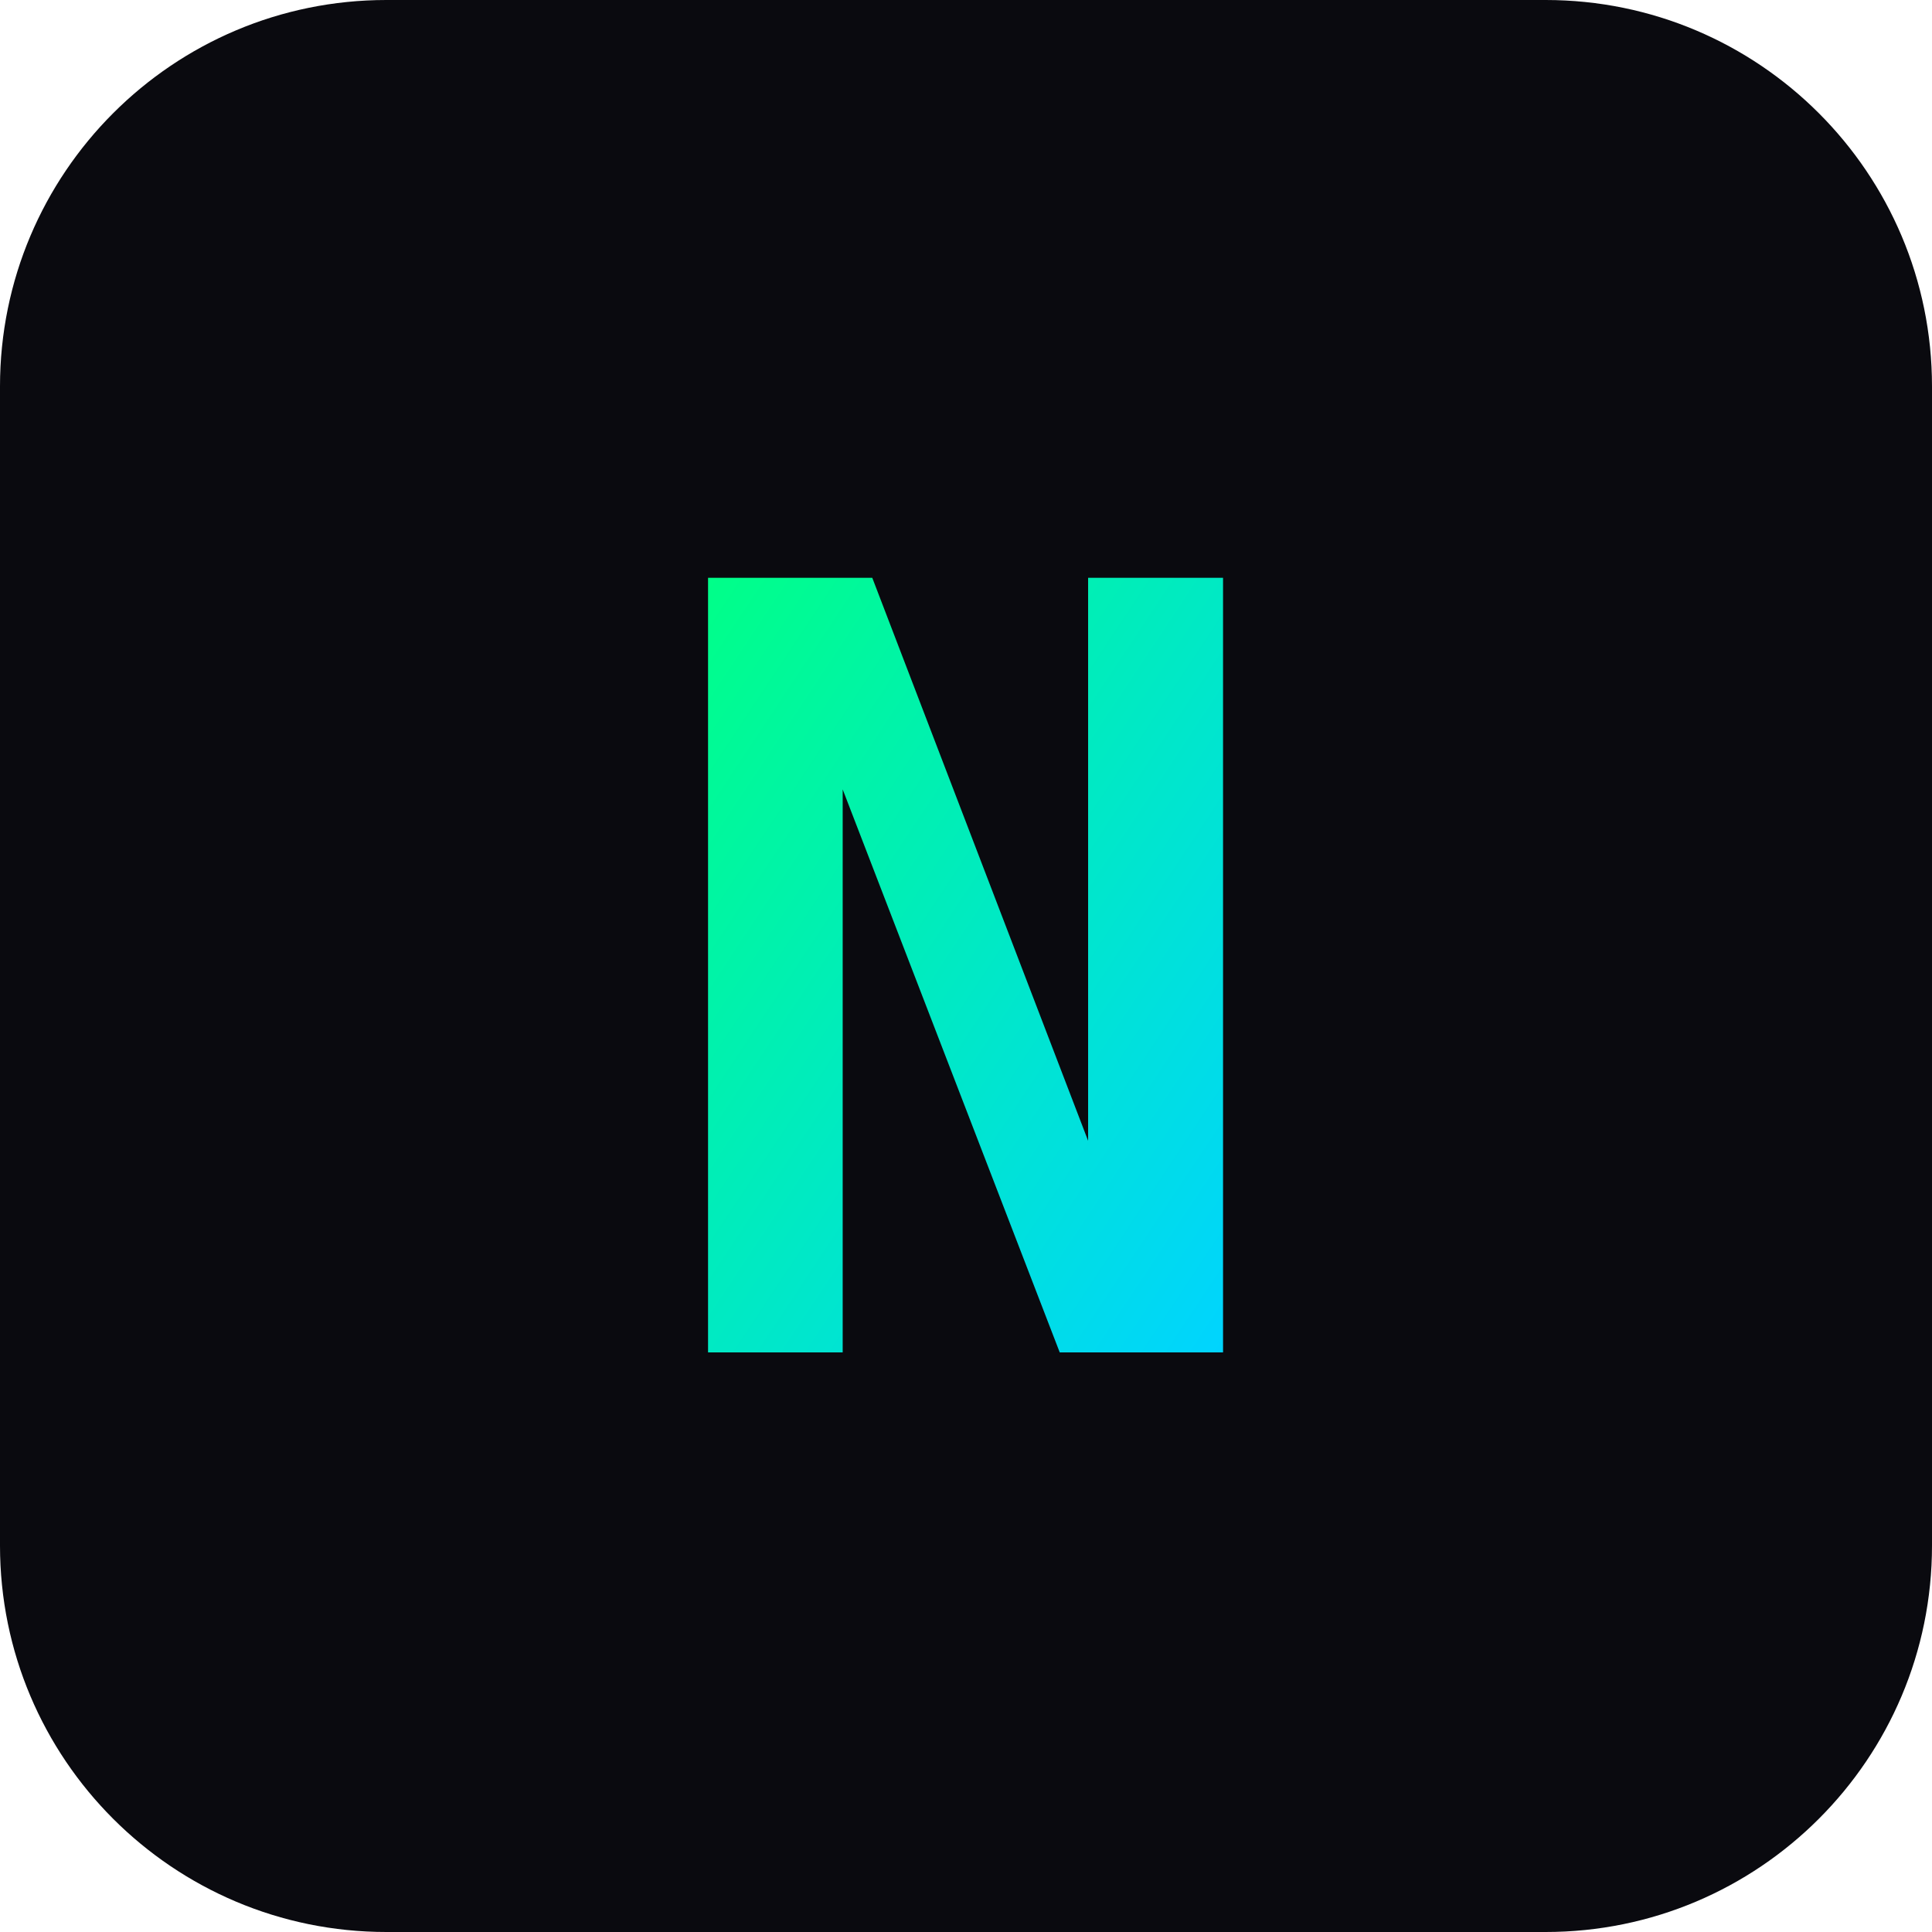
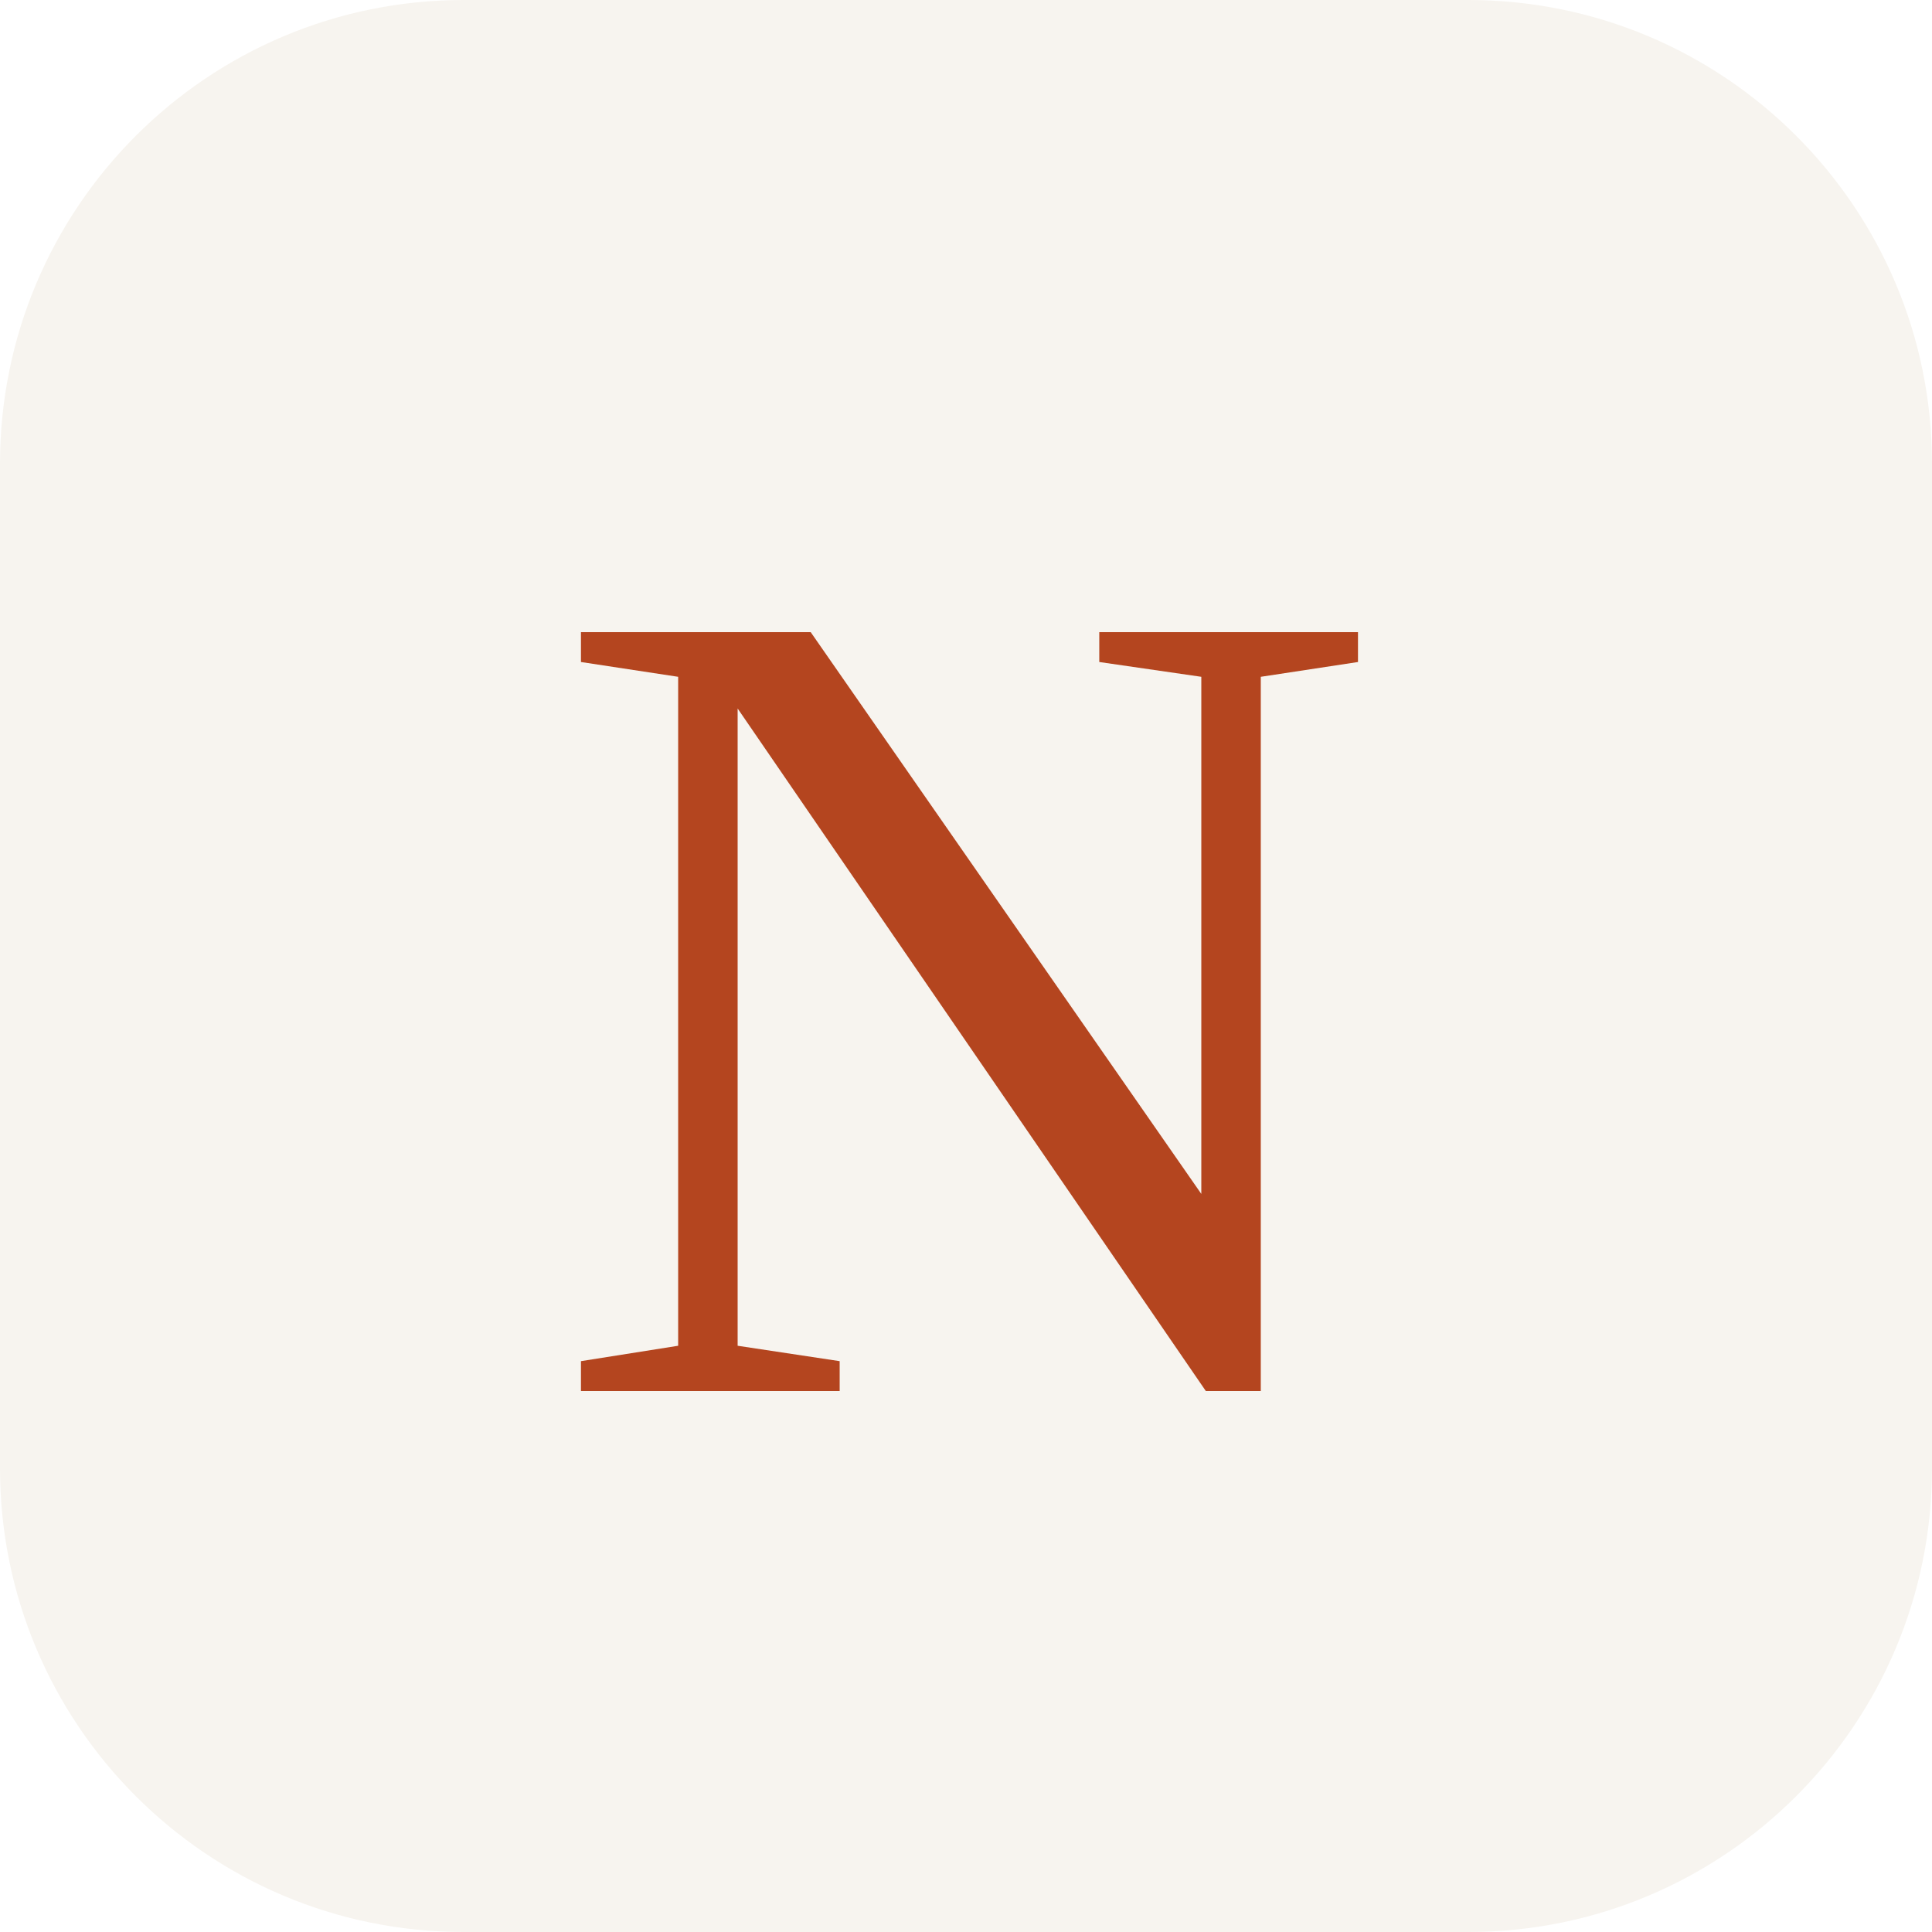
<svg xmlns="http://www.w3.org/2000/svg" viewBox="0 0 100 100">
-   <defs>
-     <linearGradient id="grad" x1="0%" y1="0%" x2="100%" y2="100%">
-       <stop offset="0%" style="stop-color:#00ff88" />
-       <stop offset="100%" style="stop-color:#00d4ff" />
-     </linearGradient>
-   </defs>
-   <rect width="100" height="100" rx="20" fill="#0a0a0f" />
-   <text x="50" y="70" font-family="monospace" font-size="55" font-weight="bold" fill="url(#grad)" text-anchor="middle">N</text>
+   <rect width="100" height="100" rx="24" fill="#F7F4EF" />
+   <text x="50" y="72" font-family="Georgia, 'Times New Roman', serif" font-size="60" fill="#B4451F" text-anchor="middle">N</text>
</svg>
